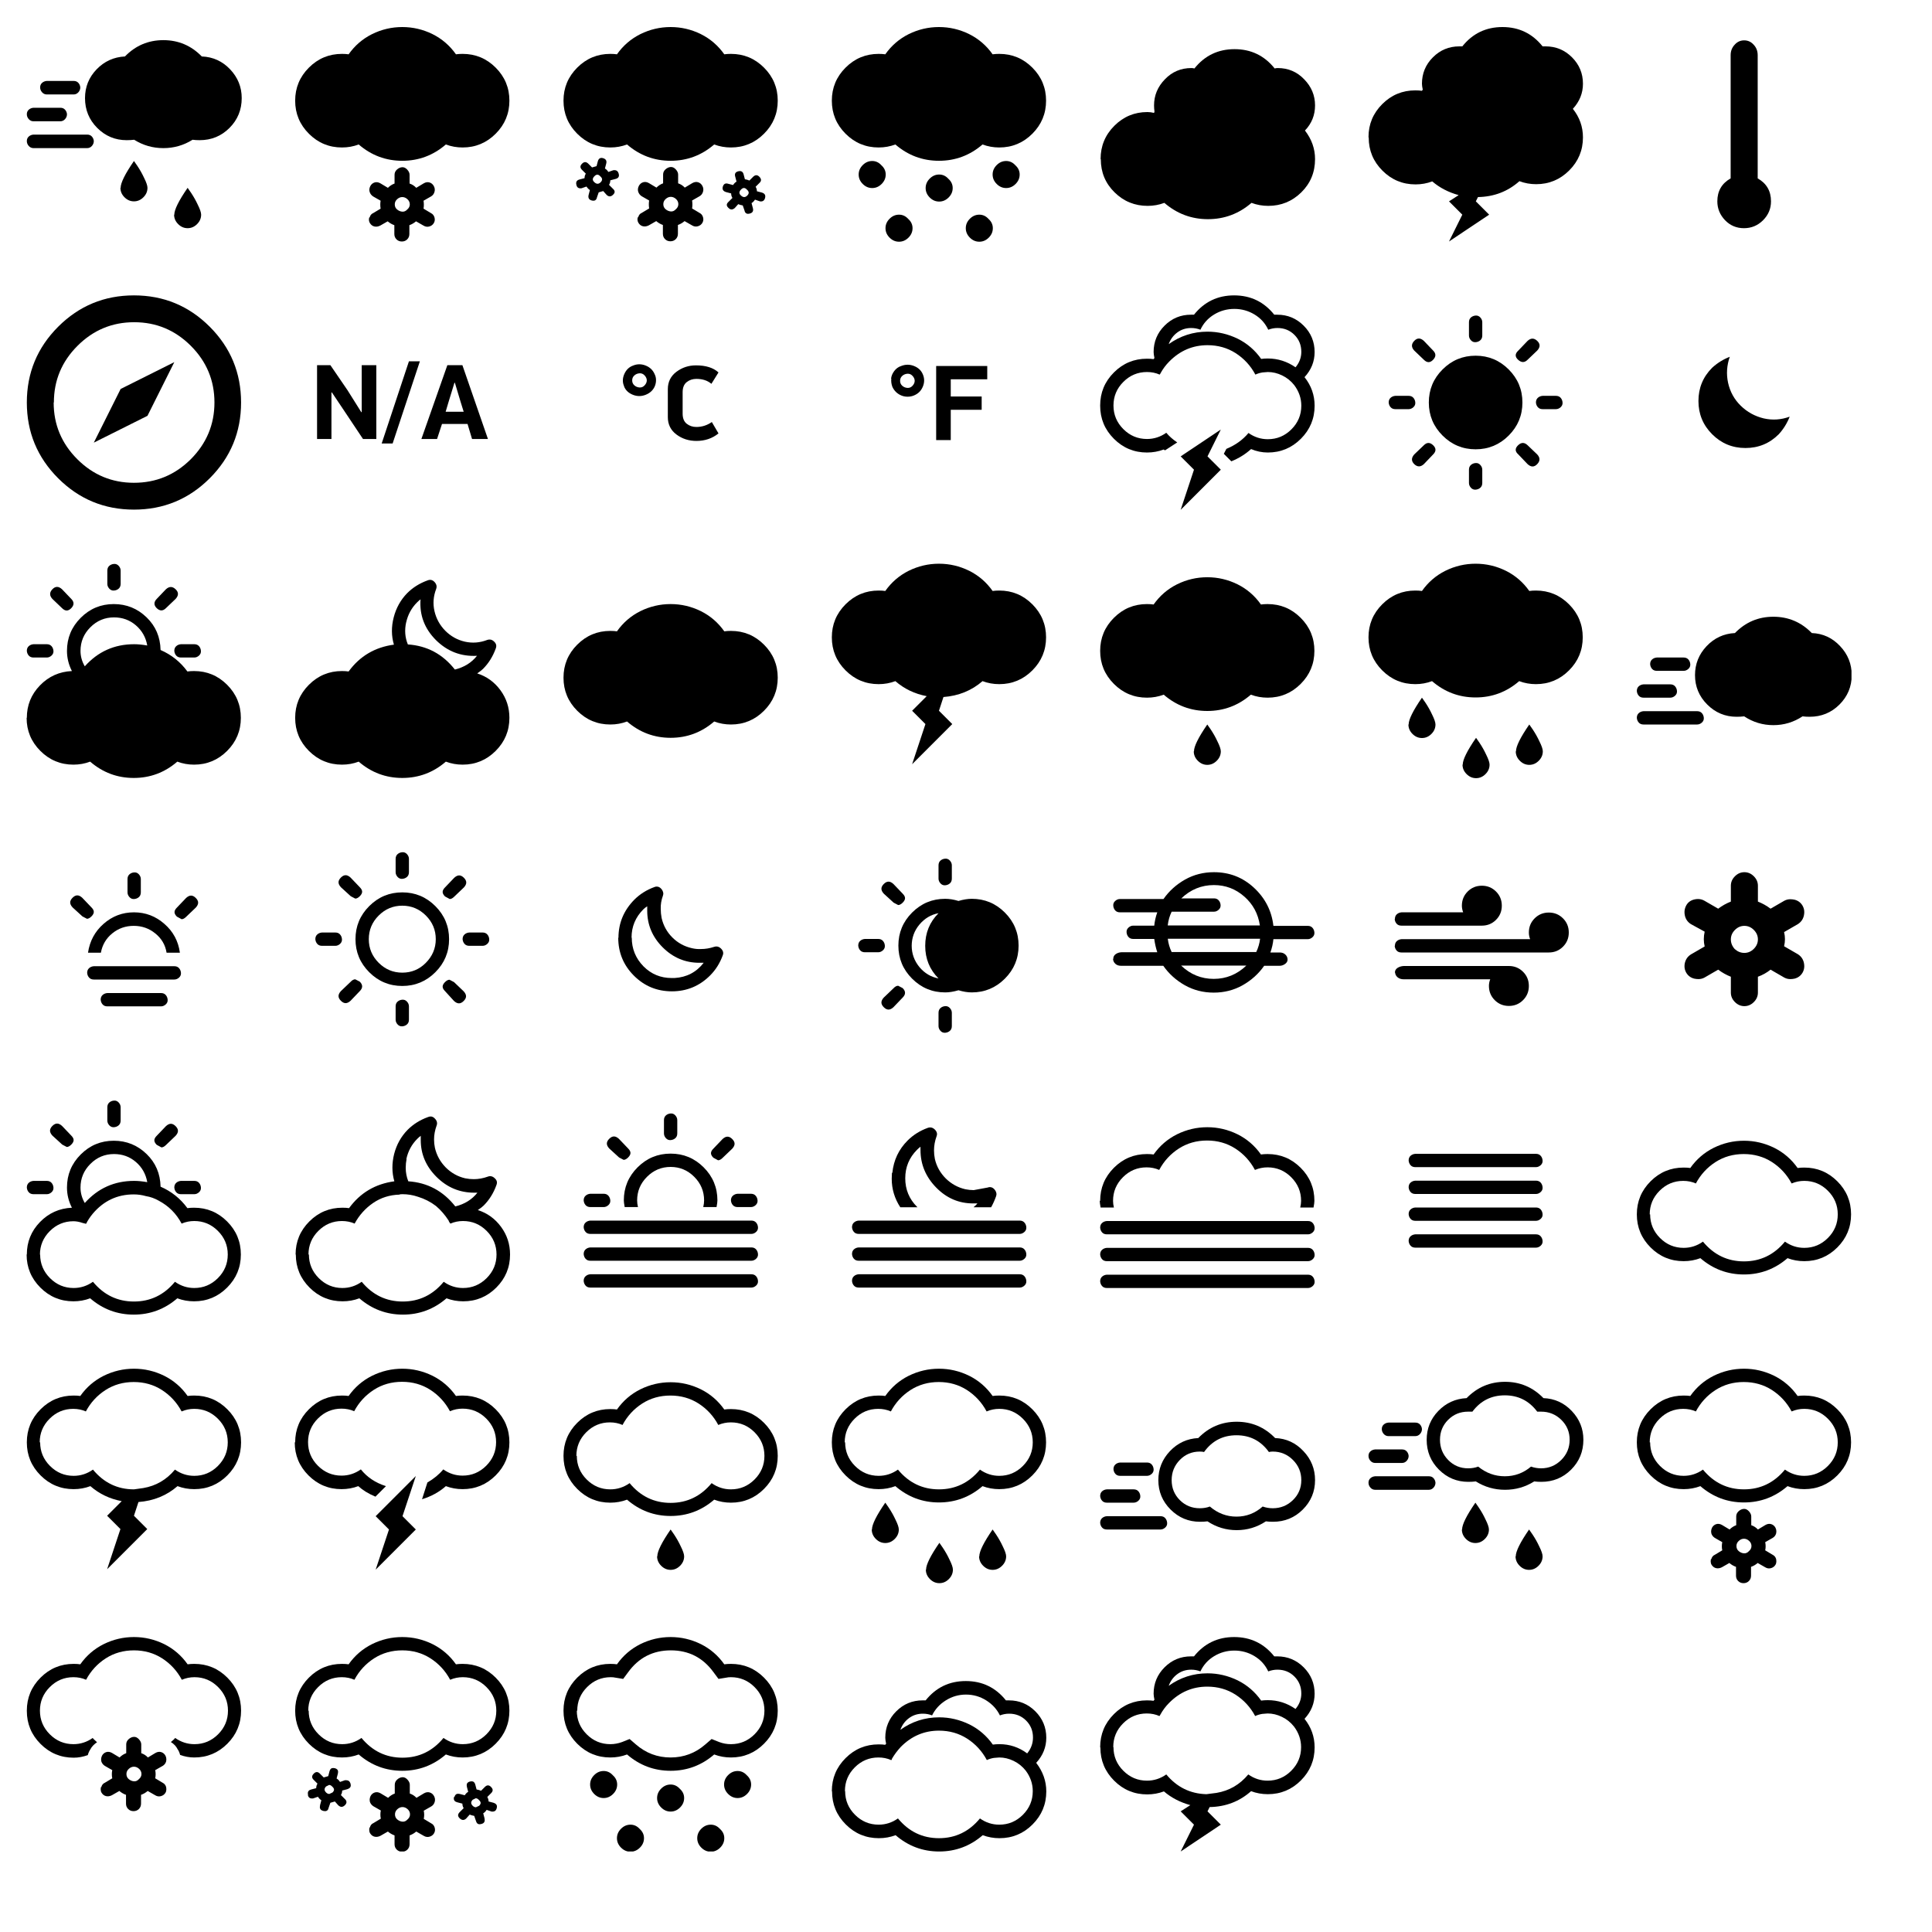
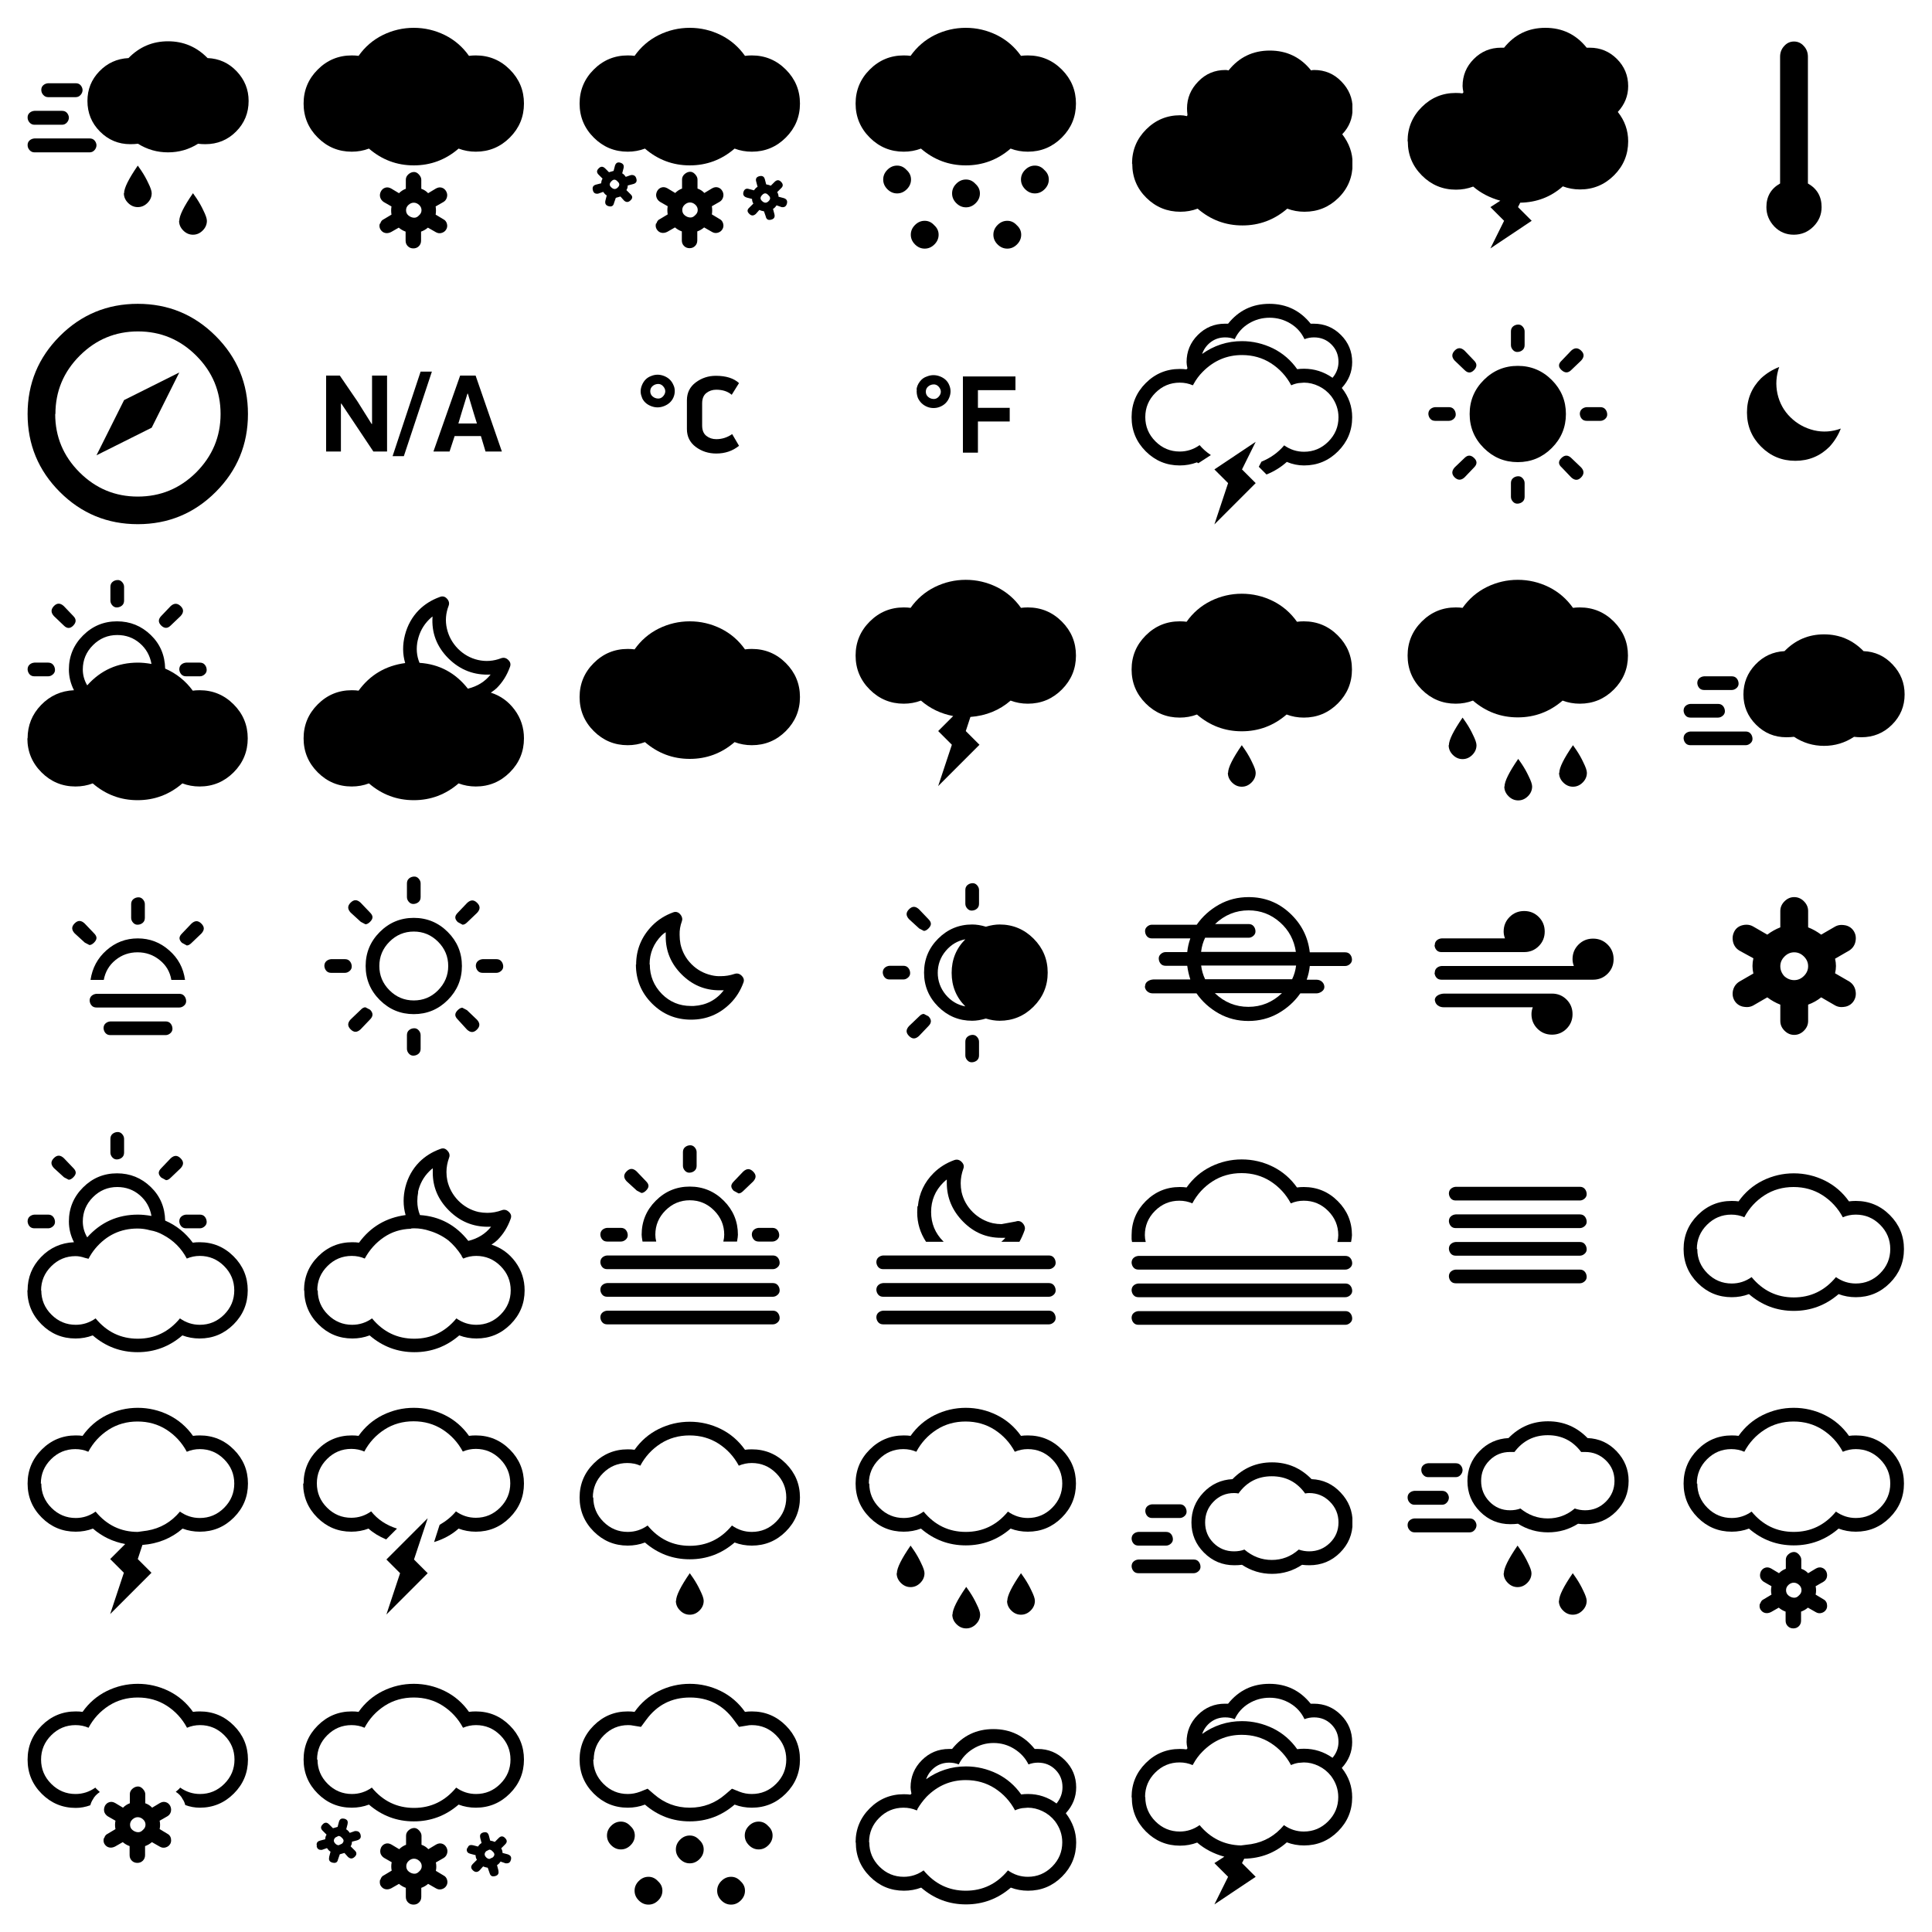
- <svg xmlns="http://www.w3.org/2000/svg" width="216" height="216">
+ <svg xmlns="http://www.w3.org/2000/svg" width="210" height="210">
  <svg viewBox="0 0 1000 1000" id="windy-rain-inv" width="24" height="24" x="3" y="3">
    <path d="m0 532q0-13 9-21t22-9h250q14 0 22 9t9 21q0 13-9 23t-22 10h-250q-13 0-22-10t-9-23z m0-125q0-13 9-21t22-9h125q14 0 22 9t9 21q0 13-9 23t-22 10h-125q-13 0-22-10t-9-23z m62-125q0-13 9-21t22-9h125q14 0 22 9t9 21q0 13-9 23t-22 10h-125q-13 0-22-10t-9-23z m209 50q0-78 54-134t132-60q74-76 179-76t179 76q78 3 132 60t54 134q0 82-57 139t-139 57q-18 0-33-2-62 39-136 39t-136-39q-16 2-35 2-80 0-137-57t-57-139z m166 418q0-35 62-125l16 23q18 27 31 55 16 32 16 47 0 25-19 44t-44 19-44-19-19-44z m250 125q0-35 62-125l16 23q18 27 31 55 16 32 16 47 0 25-19 44t-44 19-44-19-19-44z" />
  </svg>
  <svg viewBox="0 0 1000 1000" id="snow-inv" width="24" height="24" x="33" y="3">
    <path d="m0 344q0-90 64-154t154-64q18 0 31 2 43-61 109-94 67-33 141-33t141 33q66 33 109 94 14-2 31-2 90 0 154 64t64 154-64 154-154 64q-41 0-78-14-88 76-203 76t-203-76q-37 14-78 14-90 0-154-64t-64-154z m347 544q4-15 16-20l35-21q-3-19 0-37l-35-20q-12-8-16-21t3-27q7-13 20-17t27 4l35 21q14-14 31-20v-41q0-14 11-24t24-11 24 11 11 24v41q18 6 31 20l35-21q14-8 27-4t20 17q7 13 3 27t-16 21l-35 20q3 19 0 37l35 21q12 6 16 20t-3 26q-7 12-21 16t-27-4l-35-20q-14 12-31 18v41q0 15-10 25t-25 10-25-10-10-25v-41q-17-6-31-18l-35 20q-14 7-27 4t-21-16q-7-12-3-26z m117-61q0 15 11 24t24 10 23-10q12-10 12-24t-11-24-24-10-24 10-11 24z" />
  </svg>
  <svg viewBox="0 0 1000 1000" id="snow-heavy-inv" width="24" height="24" x="63" y="3">
    <path d="m0 344q0-90 64-154t154-64q18 0 31 2 43-61 109-94 67-33 141-33t141 33q66 33 109 94 14-2 31-2 90 0 154 64t64 154-64 154-154 64q-41 0-78-14-88 76-203 76t-203-76q-37 14-78 14-90 0-154-64t-64-154z m60 392q-5-20 15-25l23-6q0-12 6-21l-18-18q-14-14 0-28 14-15 29-1l18 18q9-3 21-6l6-23q6-20 25-14t14 25l-6 23q5 3 8 6 4 4 8 10l23-8q20-3 25 16 6 20-16 25l-23 6q0 12-6 21l18 18q16 14 1 28-15 15-30 1l-16-18q-11 3-21 6l-8 23q-4 20-24 15t-15-26l6-23q-7-3-16-16l-23 8q-20 3-24-16z m84-12q15 14 29 0t-1-27q-14-16-28-1-15 15 0 28z m204 163q4-15 16-20l35-21q-3-19 0-37l-35-20q-12-8-16-21t3-27q7-13 20-17t27 4l35 21q14-14 31-20v-41q0-14 11-24t24-11 24 11 11 24v41q18 6 31 20l35-21q14-8 27-4t20 17q7 13 3 27t-16 21l-35 20q3 19 0 37l35 21q12 6 16 20t-3 26q-7 12-21 16t-27-4l-35-20q-14 12-31 18v41q0 15-10 25t-25 10-25-10-10-25v-41q-17-6-31-18l-35 20q-14 7-27 4t-21-16q-7-12-3-26z m117-61q0 15 11 24t24 10 23-10q12-10 12-24t-11-24-24-10-24 10-11 24z m277-81q6-20 25-14l23 6q3-5 8-10 3-3 8-6l-6-23q-6-20 14-25t25 14l6 23q12 2 21 6l18-18q15-14 29 1t0 28l-18 18q6 10 6 21l23 6q20 6 15 25t-24 16l-23-8q-8 12-16 16l6 23q6 21-15 26-20 5-24-15l-8-23q-12-2-21-6l-16 18q-16 14-30-1-15-14 1-28l18-18q-6-9-6-21l-23-6q-21-6-16-25z m85 41q15 14 29 0t-1-27q-14-16-28-1-15 15 0 28z" />
  </svg>
  <svg viewBox="0 0 1000 1000" id="hail-inv" width="24" height="24" x="93" y="3">
    <path d="m0 344q0-90 64-154t154-64q18 0 31 2 43-61 109-94 67-33 141-33t141 33q66 33 109 94 14-2 31-2 90 0 154 64t64 154-64 154-154 64q-41 0-78-14-88 76-203 76t-203-76q-37 14-78 14-90 0-154-64t-64-154z m125 344q0-25 19-44t44-19 43 20q20 18 20 43t-19 44-44 19-44-19-19-44z m125 250q0-25 19-44t44-19 43 20q20 18 20 43t-19 44-44 19-44-19-19-44z m187-187q0-25 19-44t44-19 43 20q20 18 20 43t-19 44-44 19-44-19-19-44z m187 187q0-25 19-44t44-19 43 20q20 18 20 43t-19 44-44 19-44-19-19-44z m125-250q0-25 19-44t44-19 43 20q20 18 20 43t-19 44-44 19-44-19-19-44z" />
  </svg>
  <svg viewBox="0 0 1000 1000" id="clouds-inv" width="24" height="24" x="123" y="3">
    <path d="m2 616q0-91 64-155t154-64q15 0 31 4 0-1 1-3t1-3q-2-16-2-29 0-70 51-122 50-52 123-52 8 0 14 2 72-90 187-90t187 90q5-2 14-2 73 0 123 52 51 52 51 122 0 68-47 117 47 61 47 133 0 92-64 155t-154 63q-41 0-78-14-88 76-203 76t-203-76q-37 14-78 14-90 0-154-63t-64-154z" />
  </svg>
  <svg viewBox="0 0 1000 1000" id="clouds-flash-inv" width="24" height="24" x="153" y="3">
    <path d="m0 514q0-90 64-154t154-64q18 0 31 2 1-4 4-4-4-19-4-29 0-72 51-123t123-51h14q72-90 187-90t187 90h14q72 0 123 51t51 123q0 66-47 117 47 59 47 133 0 90-64 154t-154 64q-41 0-78-14-81 72-193 74l-10 20 62 62-187 125 62-125-62-62 45-29q-72-20-123-64-37 14-78 14-90 0-154-64t-64-154z" />
  </svg>
  <svg viewBox="0 0 1000 1000" id="temperature" width="24" height="24" x="183" y="3">
    <path d="m375 813q0-72 62-107v-574q0-29 19-49 18-20 44-20t44 20q19 20 19 49v574q62 35 62 107 0 51-37 88t-89 37q-52 0-88-37-36-38-36-88z" />
  </svg>
  <svg viewBox="0 0 1000 1000" id="compass" width="24" height="24" x="3" y="33">
    <path d="m0 500q0-207 146-353t353-146 353 146 146 353-146 353-353 146-353-146-146-353z m125 0q0 154 110 264t264 110 264-109q111-111 111-265t-110-264-264-110-264 110-110 264z m187 187l125-250 250-125-125 250z" />
  </svg>
  <svg viewBox="0 0 1000 1000" id="na" width="24" height="24" x="33" y="33">
    <path d="m102 670v-344h62l80 117 64 102h2v-219h68v344h-62l-86-129-59-88h-2v217h-68z m301 21l127-383h51l-127 383h-51z m185-21l121-344h70l119 344h-74l-21-70h-119l-23 70h-72z m113-127h84l-14-45-27-90h-2l-27 88z" />
  </svg>
  <svg viewBox="0 0 1000 1000" id="celcius" width="24" height="24" x="63" y="33">
    <path d="m283 426q-13-28 0-58t41-40q29-12 59 0t42 41q6 12 6 27t-6 29q-12 27-42 39t-60 0-41-39z m37-29q0 14 10 23t24 10 24-10 10-23-10-23-24-10-24 10-10 23z m166 170v-129q0-51 40-81t91-30q69 0 105 33l-33 53q-27-23-70-23-26 0-45 15t-19 47v100q0 32 19 47t45 15q39 0 72-23l31 53q-43 35-103 35-53 0-93-30t-40-81z" />
  </svg>
  <svg viewBox="0 0 1000 1000" id="fahrenheit" width="24" height="24" x="93" y="33">
    <path d="m276 389q2-19 15-36t32-23q30-12 60 0t41 39q12 28 0 57t-41 41q-14 6-30 6t-30-6q-28-12-41-40-7-19-5-38z m42 10q0 14 10 23t24 10 24-10 10-23-10-23-24-10-24 10-10 23z m168 277v-346h238v62h-170v80h144v62h-144v141h-68z" />
  </svg>
  <svg viewBox="0 0 1000 1000" id="clouds-flash-alt" width="24" height="24" x="123" y="33">
    <path d="m0 514q0-90 64-154t154-64q18 0 31 2 1-4 4-4-4-19-4-29 0-72 51-123t123-51h14q72-90 187-90t187 90h14q72 0 123 51t51 123q0 66-47 117 47 59 47 133 0 90-64 154t-154 64q-40 0-78-16-40 36-92 57l-35-35 12-23q63-26 103-74 41 29 90 29 64 0 110-46t46-110q0-52-33-96-23-29-56-45t-67-16l-25 2q-18 3-33 10-33-62-92-100-58-37-131-37-103 0-178 76-24 24-41 55-1 3-4 6-27-12-59-12-64 0-110 46t-46 110 46 110 110 46q49 0 90-29 21 25 51 45l-57 37-6-4q-37 14-78 14-90 0-154-64t-64-154z m318-285q82-59 182-59 73 0 141 33 66 33 109 94 14-2 31-2 70 0 129 41 27-32 27-72 0-47-32-79t-79-32q-22 0-43 8-21-45-64-71t-94-26-94 26-64 71q-20-8-43-8-37 0-65 21t-40 55z m57 771l62-187-62-62 187-125-62 125 62 62z" />
  </svg>
  <svg viewBox="0 0 1000 1000" id="sun-inv" width="24" height="24" x="153" y="33">
    <path d="m94 500q0-14 9-22t22-9h62q14 0 22 9t9 22-9 22-22 9h-62q-14 0-22-9t-9-22z m119 287q-21-21 0-45l45-43q21-21 43 0t0 43l-43 45q-23 21-45 0z m0-529q-21-23 0-45t45 0l43 45q21 21 0 43t-43 0z m68 242q0-90 64-154t154-64 154 64 64 154-64 154-154 64-154-64-64-154z m187 375v-62q0-14 9-22t22-9 22 9 9 22v62q0 14-9 22t-22 9-22-9-9-22z m0-687v-62q0-14 9-22t22-9 22 9 9 22v62q0 14-9 22t-22 9-22-9-9-22z m229 511q22-21 44 0l45 43q21 23 0 45t-45 0l-43-45q-24-21-1-43z m0-398q-23-21 1-43l43-45q23-21 45 0t0 45l-45 43q-21 21-44 0z m83 199q0-14 9-22t22-9h62q14 0 22 9t9 22-9 22-22 9h-62q-14 0-22-9t-9-22z" />
  </svg>
  <svg viewBox="0 0 1000 1000" id="moon-inv" width="24" height="24" x="183" y="33">
    <path d="m287 493q0-91 64-155 36-33 82-51-21 60-8 121 14 63 59 107t107 59q61 14 121-8-18 46-51 82-64 64-155 64t-155-64-64-155z" />
  </svg>
  <svg viewBox="0 0 1000 1000" id="cloud-sun-inv" width="24" height="24" x="3" y="63">
    <path d="m0 719q0-88 61-151t149-67q-23-45-23-94 0-90 64-154t154-64q89 0 153 62 63 61 65 152 76 33 125 100 14-2 31-2 90 0 154 64t64 154-64 154-154 64q-41 0-78-14-88 76-203 76t-203-76q-37 14-78 14-90 0-154-64t-64-154z m0-312q0-14 9-22t22-9h62q14 0 22 9t9 22-9 22-22 9h-62q-14 0-22-9t-9-22z m119-242q-21-23 0-45t45 0l43 45q21 21 0 43t-43 0z m131 242q0 38 20 72 92-103 230-103 27 0 61 6-10-57-53-94t-102-37q-64 0-110 46t-46 110z m125-312v-62q0-14 9-22t22-9 22 9 9 22v62q0 14-9 22t-22 9-22-9-9-22z m230 113q-21-21 0-43l43-45q23-21 45 0t0 45l-45 43q-21 21-43 0z m82 199q0-14 9-22t22-9h62q14 0 22 9t9 22-9 22-22 9h-62q-14 0-22-9t-9-22z" />
  </svg>
  <svg viewBox="0 0 1000 1000" id="cloud-moon-inv" width="24" height="24" x="33" y="63">
    <path d="m0 719q0-90 64-154t154-64q18 0 31 2 78-107 211-125-18-61-1-127t63-113q39-39 94-59 19-8 33 7t8 32q-20 52-8 104t50 91q39 39 91 51 53 12 105-8 18-6 32 8 15 14 7 33-20 55-59 94-8 8-27 21 66 21 108 78t42 129q0 90-64 154t-154 64q-41 0-78-14-88 76-203 76t-203-76q-37 14-78 14-90 0-154-64t-64-154z m517-445q-12 55 8 103 134 9 219 117 65-16 103-64-111 6-191-73-80-80-72-190-7 5-16 14-39 39-51 94z" />
  </svg>
  <svg viewBox="0 0 1000 1000" id="cloud-inv" width="24" height="24" x="63" y="63">
    <path d="m0 532q0-90 64-154t154-64q18 0 31 2 43-61 109-94 67-33 141-33t141 33q66 33 109 94 14-2 31-2 90 0 154 64t64 154-64 154-154 64q-41 0-78-14-88 76-203 76t-203-76q-37 14-78 14-90 0-154-64t-64-154z" />
  </svg>
  <svg viewBox="0 0 1000 1000" id="cloud-flash-inv" width="24" height="24" x="93" y="63">
    <path d="m0 344q0-90 64-154t154-64q18 0 31 2 43-61 109-94 67-33 141-33t141 33q66 33 109 94 14-2 31-2 90 0 154 64t64 154-64 154-154 64q-41 0-78-14-76 66-182 74l-21 64 62 62-187 187 62-187-62-62 68-68q-84-16-146-70-37 14-78 14-90 0-154-64t-64-154z" />
  </svg>
  <svg viewBox="0 0 1000 1000" id="drizzle-inv" width="24" height="24" x="123" y="63">
    <path d="m0 407q0-90 64-154t154-64q18 0 31 2 43-61 109-94 67-33 141-33t141 33q66 33 109 94 14-2 31-2 90 0 154 64t64 154-64 154-154 64q-41 0-78-14-88 76-203 76t-203-76q-37 14-78 14-90 0-154-64t-64-154z m437 468q0-35 62-125l16 23q18 27 31 55 16 32 16 47 0 25-19 44t-44 19-44-19-19-44z" />
  </svg>
  <svg viewBox="0 0 1000 1000" id="rain-inv" width="24" height="24" x="153" y="63">
    <path d="m0 344q0-90 64-154t154-64q18 0 31 2 43-61 109-94 67-33 141-33t141 33q66 33 109 94 14-2 31-2 90 0 154 64t64 154-64 154-154 64q-41 0-78-14-88 76-203 76t-203-76q-37 14-78 14-90 0-154-64t-64-154z m187 406q0-35 62-125l16 23q18 27 31 55 16 32 16 47 0 25-19 44t-44 19-44-19-19-44z m252 187q0-35 62-125l16 23q18 27 31 55 16 32 16 47 0 25-19 44t-44 19-44-19-19-44z m248-62q0-35 62-125l16 23q18 27 31 55 16 32 16 47 0 25-19 44t-44 19-44-19-19-44z" />
  </svg>
  <svg viewBox="0 0 1000 1000" id="windy-inv" width="24" height="24" x="183" y="63">
    <path d="m0 719q0-14 9-22t22-9h250q14 0 22 9t9 22-9 22-22 9h-250q-14 0-22-9t-9-22z m0-125q0-14 9-22t22-9h125q14 0 22 9t9 22-9 22-22 9h-125q-14 0-22-9t-9-22z m62-125q0-14 9-22t22-9h125q14 0 22 9t9 22-9 22-22 9h-125q-14 0-22-9t-9-22z m209 51q0-78 54-135t132-61q74-76 179-76t179 76q78 3 132 61 54 57 54 135 0 80-57 137t-139 57q-18 0-33-2-62 41-136 41t-136-41q-16 2-35 2-80 0-137-57t-57-137z" />
  </svg>
  <svg viewBox="0 0 1000 1000" id="sunrise" width="24" height="24" x="3" y="93">
    <path d="m213 352q-11-12-11-23t11-22 22-11 23 11l43 45q11 11 11 21t-11 21-21 11l-21-11z m68 305q0-14 9-22t22-9h375q14 0 22 9t9 22-9 22-22 9h-375q-14 0-22-9t-9-22z m4-94q12-81 72-134 61-54 142-54t142 54q61 53 72 134h-62q-9-55-53-90-43-35-100-35t-100 35q-43 35-53 90h-62z m59 219q0-14 9-22t22-9h250q14 0 22 9t9 22-9 22-22 9h-250q-14 0-22-9t-9-22z m125-500v-62q0-14 9-22t22-9 22 9 9 22v62q0 14-9 22t-22 9-22-9-9-22z m230 113q-11-11-11-21t11-21l43-45q12-11 23-11t22 11 11 22-11 23l-45 43q-11 11-21 11z" />
  </svg>
  <svg viewBox="0 0 1000 1000" id="sun" width="24" height="24" x="33" y="93">
    <path d="m94 500q0-14 9-22t22-9h62q14 0 22 9t9 22-9 22-22 9h-62q-14 0-22-9t-9-22z m119 287q-11-11-11-22t11-23l45-43q11-12 22-12l21 11q11 11 11 22t-11 22l-43 45q-12 11-23 11t-22-11z m0-529q-11-12-11-23t11-22 22-11 23 11l43 45q11 11 11 21t-11 21-21 11l-21-11z m68 242q0-90 64-154t154-64 154 64 64 154-64 154-154 64-154-64-64-154z m62 0q0 64 46 110t110 46 109-45q47-47 47-111t-46-110-110-46-110 46-46 110z m125 375v-62q0-14 9-22t22-9 22 9 9 22v62q0 14-9 22t-22 9-22-9-9-22z m0-687v-62q0-14 9-22t22-9 22 9 9 22v62q0 14-9 22t-22 9-22-9-9-22z m230 554q-11-11-11-21t11-21 21-11l21 11 45 43q11 12 11 23t-11 22-22 11-23-11z m0-441q-11-11-11-21t11-21l43-45q12-11 23-11t22 11 11 22-11 23l-45 43q-11 11-21 11z m82 199q0-14 9-22t22-9h62q14 0 22 9t9 22-9 22-22 9h-62q-14 0-22-9t-9-22z" />
  </svg>
  <svg viewBox="0 0 1000 1000" id="moon" width="24" height="24" x="63" y="93">
    <path d="m256 494q0-103 74-178 39-39 94-59 5-2 10-2 12 0 21 10t10 22q0 5-2 11-11 30-10 61 0 21 4 42 12 53 50 91t91 50q21 5 42 4 31 0 61-10 6-2 11-2 12 0 22 10t10 21q0 5-2 10-20 55-59 94-74 74-178 74t-177-73-73-177z m62-1q0 78 55 134 54 54 131 54 6 0 13 0 85-5 136-71-10 0-20 0-99 0-171-72t-72-171q0-10 0-20-10 6-18 14-55 55-55 132z" />
  </svg>
  <svg viewBox="0 0 1000 1000" id="eclipse" width="24" height="24" x="93" y="93">
    <path d="m123 530q0-14 9-22t22-9h62q14 0 22 9t9 22-9 22-22 9h-62q-14 0-22-9t-9-22z m119 287q-11-11-11-22t11-23l45-43q11-12 22-12l21 11q11 11 11 22t-11 22l-43 45q-12 11-23 11t-22-11z m0-529q-11-12-11-23t11-22 22-11 23 11l43 45q11 11 11 21t-11 21-21 11l-21-11z m68 242q0-90 64-154t154-64q29 0 62 10 34-10 62-10 90 0 154 64t64 154-64 154-154 64q-29 0-62-10-34 10-62 10-90 0-154-64t-64-154z m62 0q0 56 36 100 36 43 89 53-62-62-62-152t62-152q-53 10-89 53t-36 100z m125 375v-62q0-14 9-22t22-9 22 9 9 22v62q0 14-9 22t-22 9-22-9-9-22z m0-687v-62q0-14 9-22t22-9 22 9 9 22v62q0 14-9 22t-22 9-22-9-9-22z" />
  </svg>
  <svg viewBox="0 0 1000 1000" id="mist" width="24" height="24" x="123" y="93">
    <path d="m61 592q0-14 11-22t26-9h168q-10-31-14-62h-98q-14 0-22-9t-9-22 9-22 22-9h98q3-31 14-62h-174q-14 0-22-9t-9-22 9-22 22-9h203q39-56 101-91 61-34 134-34 108 0 186 72 79 73 91 178h160q14 0 22 9t9 22-9 22-22 9h-160q-3 31-14 62h43q16 0 26 9t11 22-11 22-26 9h-72q-39 56-101 91-61 34-134 34t-134-34q-62-35-101-91h-197q-16 0-26-9t-11-22z m254-94q4 33 18 62h394q14-29 18-62h-429z m0-62h429q-12-81-72-134-61-54-142-54-87 0-152 62h152q14 0 22 9t9 22-9 22-22 9h-197q-14 29-18 62z m62 187q65 62 152 62t152-62h-305z" />
  </svg>
  <svg viewBox="0 0 1000 1000" id="wind" width="24" height="24" x="153" y="93">
    <path d="m123 656q0-14 12-22t29-9h490q39 0 66 27t27 66-27 66-66 27-66-27-27-66q0-16 6-31h-402q-18 0-29-9t-12-22z m0-125q0-14 9-22t22-9h599q-6-15-6-31 0-39 27-66t66-27 66 27 27 66-27 66-66 27h-687q-14 0-22-9t-9-22z m0-125q0-14 9-22t22-9h287q-6-16-6-31 0-39 27-66t66-27 66 27 27 66-27 66-66 27h-375q-14 0-22-9t-9-22z" />
  </svg>
  <svg viewBox="0 0 1000 1000" id="snowflake" width="24" height="24" x="183" y="93">
    <path d="m224 610q6-25 28-39l64-37q-4-17-4-34t4-35l-64-35q-22-14-28-39-2-9-2-17 0-16 8-31 12-22 38-28 8-2 17-2 16 0 30 8l64 37q28-21 59-33v-74q0-25 19-44t44-19 44 19 19 44v74q31 12 59 33l64-37q13-7 28-7 9 0 19 2 25 6 38 28 8 14 8 30 0 8-2 17-6 25-28 39l-64 37q4 17 4 33t-4 33l64 37q22 14 28 39 2 9 2 17 0 16-8 30-13 22-38 28-10 2-19 2-15 0-28-7l-64-37q-26 21-59 33v74q0 25-19 44t-44 19-44-19-19-44v-74q-31-12-59-33l-64 37q-13 7-28 7-9 0-19-2-25-6-38-28-8-14-8-30 0-8 2-17z m214-109q0 25 18 45 20 18 45 18t44-19 19-44-19-44-44-19-44 19-19 44z" />
  </svg>
  <svg viewBox="0 0 1000 1000" id="cloud-sun" width="24" height="24" x="3" y="123">
    <path d="m0 719q0-88 61-151t149-67q-23-45-23-94 0-90 64-154t154-64q89 0 153 62 63 61 65 152 76 33 125 100 14-2 31-2 90 0 154 64t64 154-64 154-154 64q-41 0-78-14-88 76-203 76t-203-76q-37 14-78 14-90 0-154-64t-64-154z m0-312q0-14 9-22t22-9h62q14 0 22 9t9 22-9 22-22 9h-62q-14 0-22-9t-9-22z m62 312q0 64 46 110t110 46q49 0 90-29 76 92 191 92t191-92q41 29 90 29 64 0 110-46t46-110-46-110-110-46q-31 0-59 12-37-70-107-107-28-16-59-21-28-8-57-8-115 0-191 90-19 23-31 47-1 0-16-4-23-8-43-8-64 0-110 46t-46 110z m57-554q-11-12-11-23t11-22 22-11 23 11l43 45q11 11 11 21t-11 21-21 11l-21-11z m131 242q0 38 20 72 92-103 230-103 27 0 61 6-10-57-53-94t-102-37q-64 0-110 46t-46 110z m125-312v-62q0-14 9-22t22-9 22 9 9 22v62q0 14-9 22t-22 9-22-9-9-22z m230 113q-11-11-11-21t11-21l43-45q12-11 23-11t22 11 11 22-11 23l-45 43q-11 11-21 11z m82 199q0-14 9-22t22-9h62q14 0 22 9t9 22-9 22-22 9h-62q-14 0-22-9t-9-22z" />
  </svg>
  <svg viewBox="0 0 1000 1000" id="cloud-moon" width="24" height="24" x="33" y="123">
    <path d="m2 719q0-90 64-154t154-64q18 0 31 2 78-107 211-125-9-31-9-64 0-31 8-63 17-66 63-113 39-39 94-59 7-3 13-3 11 0 20 10 10 10 10 22 0 5-2 10-12 33-12 65 0 20 4 39 12 52 50 91 39 39 91 51 20 4 40 4 33 0 66-12 5-2 10-2 12 0 22 10 10 9 10 20 0 6-3 13-20 55-59 94-8 8-27 21 66 21 108 78t42 129q0 90-64 154t-154 64q-41 0-78-14-88 76-203 76t-203-76q-37 14-78 14-90 0-154-64t-64-154z m62 0q0 64 46 110t110 46q49 0 90-29 76 92 191 92t191-92q41 29 90 29 64 0 110-46t46-110-46-110-110-46q-31 0-59 12-2-2-5-7t-3-7q-26-40-59-68-38-29-84-43-35-12-72-12-14 0-14 2-69 2-123 39t-86 96q-27-12-59-12-64 0-110 46t-46 110z m455-445q-4 20-4 41 0 33 12 63 134 9 219 117 65-16 103-64-8 0-15 0-102 0-176-74-73-73-73-171 0-10 0-20-7 5-16 14-39 39-51 94z" />
  </svg>
  <svg viewBox="0 0 1000 1000" id="fog-sun" width="24" height="24" x="63" y="123">
    <path d="m94 842q0-14 9-22t22-9h750q14 0 22 9t9 22-9 22-22 9h-750q-14 0-22-9t-9-22z m0-125q0-14 9-22t22-9h750q14 0 22 9t9 22-9 22-22 9h-750q-14 0-22-9t-9-22z m0-125q0-14 9-22t22-9h750q14 0 22 9t9 22-9 22-22 9h-750q-14 0-22-9t-9-22z m0-125q0-14 9-22t22-9h62q14 0 22 9t9 22-9 22-22 9h-62q-14 0-22-9t-9-22z m119-242q-11-12-11-23t11-22 22-11 23 11l43 45q11 11 11 21t-11 21-21 11l-21-11z m68 242q0-90 64-154t154-64 154 64 64 154q0 9-4 31h-62q4-17 4-31 0-64-46-110t-110-46-110 46-46 110q0 15 4 31h-62q-4-22-4-31z m187-312v-62q0-14 9-22t22-9 22 9 9 22v62q0 14-9 22t-22 9-22-9-9-22z m230 113q-11-11-11-21t11-21l43-45q12-11 23-11t22 11 11 22-11 23l-45 43q-11 11-21 11z m82 199q0-14 9-22t22-9h62q14 0 22 9t9 22-9 22-22 9h-62q-14 0-22-9t-9-22z" />
  </svg>
  <svg viewBox="0 0 1000 1000" id="fog-moon" width="24" height="24" x="93" y="123">
    <path d="m94 842q0-14 9-22t22-9h750q14 0 22 9t9 22-9 22-22 9h-750q-14 0-22-9t-9-22z m0-125q0-14 9-22t22-9h750q14 0 22 9t9 22-9 22-22 9h-750q-14 0-22-9t-9-22z m0-125q0-14 9-22t22-9h750q14 0 22 9t9 22-9 22-22 9h-750q-14 0-22-9t-9-22z m188-254q9-88 71-150 39-39 94-59 6-2 11-2 12 0 22 10t10 21q0 5-2 10-12 33-12 66 0 20 4 40 12 52 51 91 39 38 91 50 20 4 39 4l65-12q5-2 10-2 12 0 21 10t10 22q0 5-2 11-10 28-23 51h-82q16-14 18-18-10 0-20 0-99 0-171-73-74-75-74-176 0-7 0-15-7 5-16 14-55 55-55 133t55 133l2 2h-80q-40-61-40-133 0-14 1-27z" />
  </svg>
  <svg viewBox="0 0 1000 1000" id="fog-cloud" width="24" height="24" x="123" y="123">
    <path d="m0 844q0-14 9-22t22-9h937q14 0 22 9t9 22-9 22-22 9h-937q-14 0-22-9t-9-22z m0-125q0-14 9-22t22-9h937q14 0 22 9t9 22-9 22-22 9h-937q-14 0-22-9t-9-22z m0-125q0-14 9-22t22-9h937q14 0 22 9t9 22-9 22-22 9h-937q-14 0-22-9t-9-22z m0-125q0-90 64-154t154-64q18 0 31 2 43-61 109-94 67-33 141-33t141 33q66 33 109 94 14-2 31-2 90 0 154 64t64 154q0 9-4 31h-62q4-17 4-31 0-64-46-110t-110-46q-31 0-59 12-33-62-92-100-58-37-131-37t-131 37q-59 38-92 100-27-12-59-12-64 0-110 46t-46 110q0 15 4 31h-62q-4-22-4-31z" />
  </svg>
  <svg viewBox="0 0 1000 1000" id="fog" width="24" height="24" x="153" y="123">
    <path d="m187 656q0-14 9-22t22-9h562q14 0 22 9t9 22-9 22-22 9h-562q-14 0-22-9t-9-22z m0-125q0-14 9-22t22-9h562q14 0 22 9t9 22-9 22-22 9h-562q-14 0-22-9t-9-22z m0-125q0-14 9-22t22-9h562q14 0 22 9t9 22-9 22-22 9h-562q-14 0-22-9t-9-22z m0-125q0-14 9-22t22-9h562q14 0 22 9t9 22-9 22-22 9h-562q-14 0-22-9t-9-22z" />
  </svg>
  <svg viewBox="0 0 1000 1000" id="cloud" width="24" height="24" x="183" y="123">
    <path d="m0 532q0-90 64-154t154-64q18 0 31 2 43-61 109-94 67-33 141-33t141 33q66 33 109 94 14-2 31-2 90 0 154 64t64 154-64 154-154 64q-41 0-78-14-88 76-203 76t-203-76q-37 14-78 14-90 0-154-64t-64-154z m62 0q0 64 46 110t110 46q49 0 90-29 76 92 191 92t191-92q41 29 90 29 64 0 110-46t46-110-46-110-110-46q-31 0-59 12-33-62-92-100-58-37-131-37t-131 37q-59 38-92 100-27-12-59-12-64 0-110 46t-46 110z" />
  </svg>
  <svg viewBox="0 0 1000 1000" id="cloud-flash" width="24" height="24" x="3" y="153">
    <path d="m0 344q0-90 64-154t154-64q18 0 31 2 43-61 109-94 67-33 141-33t141 33q66 33 109 94 14-2 31-2 90 0 154 64t64 154-64 154-154 64q-41 0-78-14-76 66-182 74l-21 64 62 62-187 187 62-187-62-62 68-68q-84-16-146-70-37 14-78 14-90 0-154-64t-64-154z m62 0q0 64 46 110t110 46q49 0 90-29 76 92 191 92l43-6q89-15 148-86 41 29 90 29 64 0 110-46t46-110-46-110-110-46q-31 0-59 12-33-62-92-100-58-37-131-37t-131 37q-59 38-92 100-27-12-59-12-64 0-110 46t-46 110z" />
  </svg>
  <svg viewBox="0 0 1000 1000" id="cloud-flash-alt" width="24" height="24" x="33" y="153">
    <path d="m0 344q0-90 64-154t154-64q18 0 31 2 43-61 109-94 67-33 141-33t141 33q66 33 109 94 14-2 31-2 90 0 154 64t64 154-64 154-154 64q-41 0-78-14-46 41-111 61l25-78q45-26 74-61 41 29 90 29 64 0 110-46t46-110-46-110-110-46q-31 0-59 12-33-62-92-100-58-37-131-37t-131 37q-59 38-92 100-27-12-59-12-64 0-110 46t-46 110 46 110 110 46q49 0 90-29 44 55 117 78l-49 49q-48-20-80-49-37 14-78 14-90 0-154-64t-64-154z m375 593l62-187-62-62 187-187-62 187 62 62z" />
  </svg>
  <svg viewBox="0 0 1000 1000" id="drizzle" width="24" height="24" x="63" y="153">
    <path d="m0 407q0-90 64-154t154-64q18 0 31 2 43-61 109-94 67-33 141-33t141 33q66 33 109 94 14-2 31-2 90 0 154 64t64 154-64 154-154 64q-41 0-78-14-88 76-203 76t-203-76q-37 14-78 14-90 0-154-64t-64-154z m62 0q0 64 46 110t110 46q49 0 90-29 76 92 191 92t191-92q41 29 90 29 64 0 110-46t46-110-46-110-110-46q-31 0-59 12-33-62-92-100-58-37-131-37t-131 37q-59 38-92 100-27-12-59-12-64 0-110 46t-46 110z m375 468q0-35 62-125l16 23q18 27 31 55 16 32 16 47 0 25-19 44t-44 19-44-19-19-44z" />
  </svg>
  <svg viewBox="0 0 1000 1000" id="rain" width="24" height="24" x="93" y="153">
    <path d="m0 344q0-90 64-154t154-64q18 0 31 2 43-61 109-94 67-33 141-33t141 33q66 33 109 94 14-2 31-2 90 0 154 64t64 154-64 154-154 64q-41 0-78-14-88 76-203 76t-203-76q-37 14-78 14-90 0-154-64t-64-154z m62 0q0 64 46 110t110 46q49 0 90-29 76 92 191 92t191-92q41 29 90 29 64 0 110-46t46-110-46-110-110-46q-31 0-59 12-33-62-92-100-58-37-131-37t-131 37q-59 38-92 100-27-12-59-12-64 0-110 46t-46 110z m125 406q0-35 62-125l16 23q18 27 31 55 16 32 16 47 0 25-19 44t-44 19-44-19-19-44z m252 187q0-35 62-125l16 23q18 27 31 55 16 32 16 47 0 25-19 44t-44 19-44-19-19-44z m248-62q0-35 62-125l16 23q18 27 31 55 16 32 16 47 0 25-19 44t-44 19-44-19-19-44z" />
  </svg>
  <svg viewBox="0 0 1000 1000" id="windy" width="24" height="24" x="123" y="153">
    <path d="m0 719q0-14 9-22t22-9h250q14 0 22 9t9 22-9 22-22 9h-250q-14 0-22-9t-9-22z m0-125q0-14 9-22t22-9h125q14 0 22 9t9 22-9 22-22 9h-125q-14 0-22-9t-9-22z m62-125q0-14 9-22t22-9h125q14 0 22 9t9 22-9 22-22 9h-125q-14 0-22-9t-9-22z m209 51q0-78 54-135t132-61q74-76 179-76t179 76q78 3 132 61 54 57 54 135 0 80-57 137t-139 57q-18 0-33-2-62 41-136 41t-136-41q-16 2-35 2-80 0-137-57t-57-137z m62 0q0 55 38 93t93 38q26 0 47-8 55 47 124 47t122-47q23 8 47 8 55 0 94-38t39-93-39-94-94-39q-9 0-18 2-56-78-151-78t-151 78q-8-2-20-2-55 0-93 39t-38 94z" />
  </svg>
  <svg viewBox="0 0 1000 1000" id="windy-rain" width="24" height="24" x="153" y="153">
    <path d="m0 532q0-13 9-21t22-9h250q14 0 22 9t9 21q0 13-9 23t-22 10h-250q-13 0-22-10t-9-23z m0-125q0-13 9-21t22-9h125q14 0 22 9t9 21q0 13-9 23t-22 10h-125q-13 0-22-10t-9-23z m62-125q0-13 9-21t22-9h125q14 0 22 9t9 21q0 13-9 23t-22 10h-125q-13 0-22-10t-9-23z m209 50q0-78 54-134t132-60q74-76 179-76t179 76q78 3 132 60t54 134q0 82-57 139t-139 57q-18 0-33-2-62 39-136 39t-136-39q-16 2-35 2-80 0-137-57t-57-139z m62 0q0 55 38 94t93 39q26 0 47-8 55 45 124 45t122-45q23 8 47 8 55 0 94-39t39-94-39-93-94-38h-18q-57-76-151-76t-151 76h-20q-55 0-93 38t-38 93z m103 418q0-35 62-125l16 23q18 27 31 55 16 32 16 47 0 25-19 44t-44 19-44-19-19-44z m250 125q0-35 62-125l16 23q18 27 31 55 16 32 16 47 0 25-19 44t-44 19-44-19-19-44z" />
  </svg>
  <svg viewBox="0 0 1000 1000" id="snow" width="24" height="24" x="183" y="153">
    <path d="m0 344q0-90 64-154t154-64q18 0 31 2 43-61 109-94 67-33 141-33t141 33q66 33 109 94 14-2 31-2 90 0 154 64t64 154-64 154-154 64q-41 0-78-14-88 76-203 76t-203-76q-37 14-78 14-90 0-154-64t-64-154z m62 0q0 64 46 110t110 46q49 0 90-29 76 92 191 92t191-92q41 29 90 29 64 0 110-46t46-110-46-110-110-46q-31 0-59 12-33-62-92-100-58-37-131-37t-131 37q-59 38-92 100-27-12-59-12-64 0-110 46t-46 110z m285 544q4-15 16-20l35-21q-2-9-2-19t2-19l-35-20q-12-8-16-21-1-5-1-9 0-8 4-17 7-13 20-17t27 4l35 21q14-14 31-20v-41q0-14 11-24t24-11 24 11 11 24v41q18 6 31 20l35-21q14-8 27-4t20 17q4 8 4 17 0 4-1 9-4 14-16 21l-35 20q2 9 2 19t-2 19l35 21q12 6 16 20 1 5 1 10 0 9-4 16-7 12-21 16t-27-4l-35-20q-14 12-31 18v41q0 15-10 25t-25 10-25-10-10-25v-41q-17-6-31-18l-35 20q-14 7-27 4t-21-16q-4-7-4-16 0-5 1-10z m117-61q0 15 11 24t24 10 23-10q12-10 12-24t-11-24-24-10-24 10-11 24z" />
  </svg>
  <svg viewBox="0 0 1000 1000" id="snow-alt" width="24" height="24" x="3" y="183">
    <path d="m0 344q0-90 64-154t154-64q18 0 31 2 43-61 109-94 67-33 141-33t141 33q66 33 109 94 14-2 31-2 90 0 154 64t64 154-64 154-154 64q-34 0-66-12-4-16-12-27-9-19-31-33 1-1 6-5t9-8 5-6q41 29 90 29 64 0 110-46t46-110-46-110-110-46q-31 0-59 12-33-62-92-100-58-37-131-37t-131 37q-59 38-92 100-27-12-59-12-64 0-110 46t-46 110 46 110 110 46q49 0 90-29 0 2 20 20-22 15-31 33-8 12-12 27-33 12-66 12-90 0-154-64t-64-154z m347 356q4-15 16-20l35-21q-2-9-2-19t2-19l-35-20q-12-8-16-21-1-5-1-9 0-8 4-17 7-13 20-17t27 4l35 21q14-14 31-20v-41q0-14 11-24t24-11 24 11 11 24v41q18 6 31 20l35-21q14-8 27-4t20 17q4 8 4 17 0 4-1 9-4 14-16 21l-35 20q2 9 2 19t-2 19l35 21q12 6 16 20 1 5 1 10 0 9-4 16-7 12-21 16t-27-4l-35-20q-14 12-31 18v41q0 15-10 25t-25 10-25-10-10-25v-41q-17-6-31-18l-35 20q-14 7-27 4t-21-16q-4-7-4-16 0-5 1-10z m117-61q0 15 11 24t24 10 23-10q12-10 12-24t-11-24-24-10-24 10-11 24z" />
  </svg>
  <svg viewBox="0 0 1000 1000" id="snow-heavy" width="24" height="24" x="33" y="183">
    <path d="m0 344q0-90 64-154t154-64q18 0 31 2 43-61 109-94 67-33 141-33t141 33q66 33 109 94 14-2 31-2 90 0 154 64t64 154-64 154-154 64q-41 0-78-14-88 76-203 76t-203-76q-37 14-78 14-90 0-154-64t-64-154z m60 392q-1-4-1-7 0-14 16-18l23-6q0-12 6-21l-18-18q-7-7-7-14t7-14q7-8 15-8 7 0 14 7l18 18q9-3 21-6l6-23q4-15 17-15 4 0 8 1 15 4 15 17 0 4-1 8l-6 23q5 3 8 6 4 4 8 10l23-8q3 0 6 0 15 0 20 16 1 4 1 8 0 13-17 18l-23 6q0 12-6 21l18 18q8 7 8 15 0 7-7 14-8 8-16 8-7 0-15-7l-16-18q-11 3-21 6l-8 23q-3 16-17 16-3 0-8-1-16-4-16-18 0-4 1-9l6-23q-7-3-16-16l-23 8q-3 0-5 0-15 0-19-16z m3-392q0 64 46 110t110 46q49 0 90-29 76 92 191 92t191-92q41 29 90 29 64 0 110-46t46-110-46-110-110-46q-31 0-59 12-33-62-92-100-58-37-131-37t-131 37q-59 38-92 100-27-12-59-12-64 0-110 46t-46 110z m81 381q7 7 15 7l15-7q7-7 7-13 0-7-8-14-7-8-15-8l-14 7q-7 7-7 14t7 14z m204 163q4-15 16-20l35-21q-2-9-2-19t2-19l-35-20q-12-8-16-21-1-5-1-9 0-8 4-17 7-13 20-17t27 4l35 21q14-14 31-20v-41q0-14 11-24t24-11 24 11 11 24v41q18 6 31 20l35-21q14-8 27-4t20 17q7 13 3 27t-16 21l-35 20q2 9 2 19t-2 19l35 21q12 6 16 20t-3 26q-7 12-21 16t-27-4l-35-20q-14 12-31 18v41q0 15-10 25t-25 10-25-10-10-25v-41q-17-6-31-18l-35 20q-14 7-27 4t-21-16q-4-7-4-16 0-5 1-10z m117-61q0 15 11 24t24 10 23-10q12-10 12-24t-11-24-24-10-24 10-11 24z m277-81q4-15 17-15 4 0 8 1l23 6q3-5 8-10 3-3 8-6l-6-23q-1-4-1-8 0-13 15-17 4-1 8-1 13 0 17 15l6 23q12 2 21 6l18-18q7-7 14-7 8 0 15 8 7 7 7 14t-7 14l-18 18q6 10 6 21l23 6q16 5 16 18 0 3-1 7-4 16-19 16-2 0-5 0l-23-8q-8 12-16 16l6 23q1 5 1 9 0 14-16 18-4 1-8 1-13 0-17-16l-8-23q-12-2-21-6l-16 18q-7 7-15 7t-16-8q-7-7-7-14t8-15l18-18q-6-9-6-21l-23-6q-17-4-17-18 0-3 1-8z m85 41q7 7 15 7l15-7q7-7 7-13 0-7-8-14-7-8-15-8l-14 7q-7 7-7 14t7 14z" />
  </svg>
  <svg viewBox="0 0 1000 1000" id="hail" width="24" height="24" x="63" y="183">
    <path d="m0 344q0-90 64-154t154-64q18 0 31 2 43-61 109-94 67-33 141-33t141 33q66 33 109 94 14-2 31-2 90 0 154 64t64 154-64 154-154 64q-41 0-78-14-88 76-203 76t-203-76q-37 14-78 14-90 0-154-64t-64-154z m62 0q0 64 46 110t110 46q28 0 55-10l35-14 29 25q70 61 162 61t162-61l29-25 35 14q26 10 55 10 64 0 110-46t46-110-46-110-110-46q-13 0-21 2l-37 6-23-31q-74-102-199-102t-199 102l-23 31-37-6q-8-2-21-2-64 0-110 46t-46 110z m62 344q0-25 19-44t44-19 43 20q20 18 20 43t-19 44-44 19-44-19-19-44z m125 250q0-25 19-44t44-19 43 20q20 18 20 43t-19 44-44 19-44-19-19-44z m187-187q0-25 19-44t44-19 43 20q20 18 20 43t-19 44-44 19-44-19-19-44z m187 187q0-25 19-44t44-19 43 20q20 18 20 43t-19 44-44 19-44-19-19-44z m125-250q0-25 19-44t44-19 43 20q20 18 20 43t-19 44-44 19-44-19-19-44z" />
  </svg>
  <svg viewBox="0 0 1000 1000" id="clouds" width="24" height="24" x="93" y="183">
    <path d="m0 719q0-90 64-154t154-64q18 0 31 2 1-4 4-4-4-19-4-29 0-72 51-123t123-51h14q72-90 187-90t187 90h14q72 0 123 51t51 123q0 66-47 117 47 61 47 133 0 90-64 154t-154 64q-41 0-78-14-88 76-203 76t-203-76q-37 14-78 14-90 0-154-64t-64-154z m62 0q0 64 46 110t110 46q49 0 90-29 76 92 191 92t191-92q41 29 90 29 64 0 110-46t46-110q0-52-33-96-23-29-56-45t-67-16l-25 2q-18 3-33 10-33-62-92-100-58-37-131-37-103 0-178 76-24 26-41 55 0 6-4 6-27-12-59-12-64 0-110 46t-46 110z m256-285q82-59 182-59 73 0 141 33 66 33 109 94 14-2 31-2 71 0 129 43 27-33 27-74 0-47-32-79t-79-32q-22 0-43 8-21-43-64-70t-94-27-94 27q-43 27-64 70-20-8-43-8-37 0-65 21t-40 55z" />
  </svg>
  <svg viewBox="0 0 1000 1000" id="clouds-flash" width="24" height="24" x="123" y="183">
    <path d="m0 514q0-90 64-154t154-64q18 0 31 2 1-4 4-4-4-19-4-29 0-72 51-123t123-51h14q72-90 187-90t187 90h14q72 0 123 51t51 123q0 66-47 117 47 59 47 133 0 90-64 154t-154 64q-41 0-78-14-81 72-193 74l-10 20 62 62-187 125 62-125-62-62 45-29q-72-20-123-64-37 14-78 14-90 0-154-64t-64-154z m62 0q0 64 46 110t110 46q49 0 90-29 74 89 187 92l47-6q89-15 148-86 41 29 90 29 64 0 110-46t46-110q0-52-33-96-23-29-56-45t-67-16l-25 2q-18 3-33 10-33-62-92-100-58-37-131-37-103 0-178 76-24 24-41 55-1 3-4 6-27-12-59-12-64 0-110 46t-46 110z m256-285q82-59 182-59 73 0 141 33 66 33 109 94 14-2 31-2 70 0 129 41 27-32 27-72 0-47-32-79t-79-32q-22 0-43 8-21-45-64-71t-94-26-94 26-64 71q-20-8-43-8-37 0-65 21t-40 55z" />
  </svg>
</svg>
